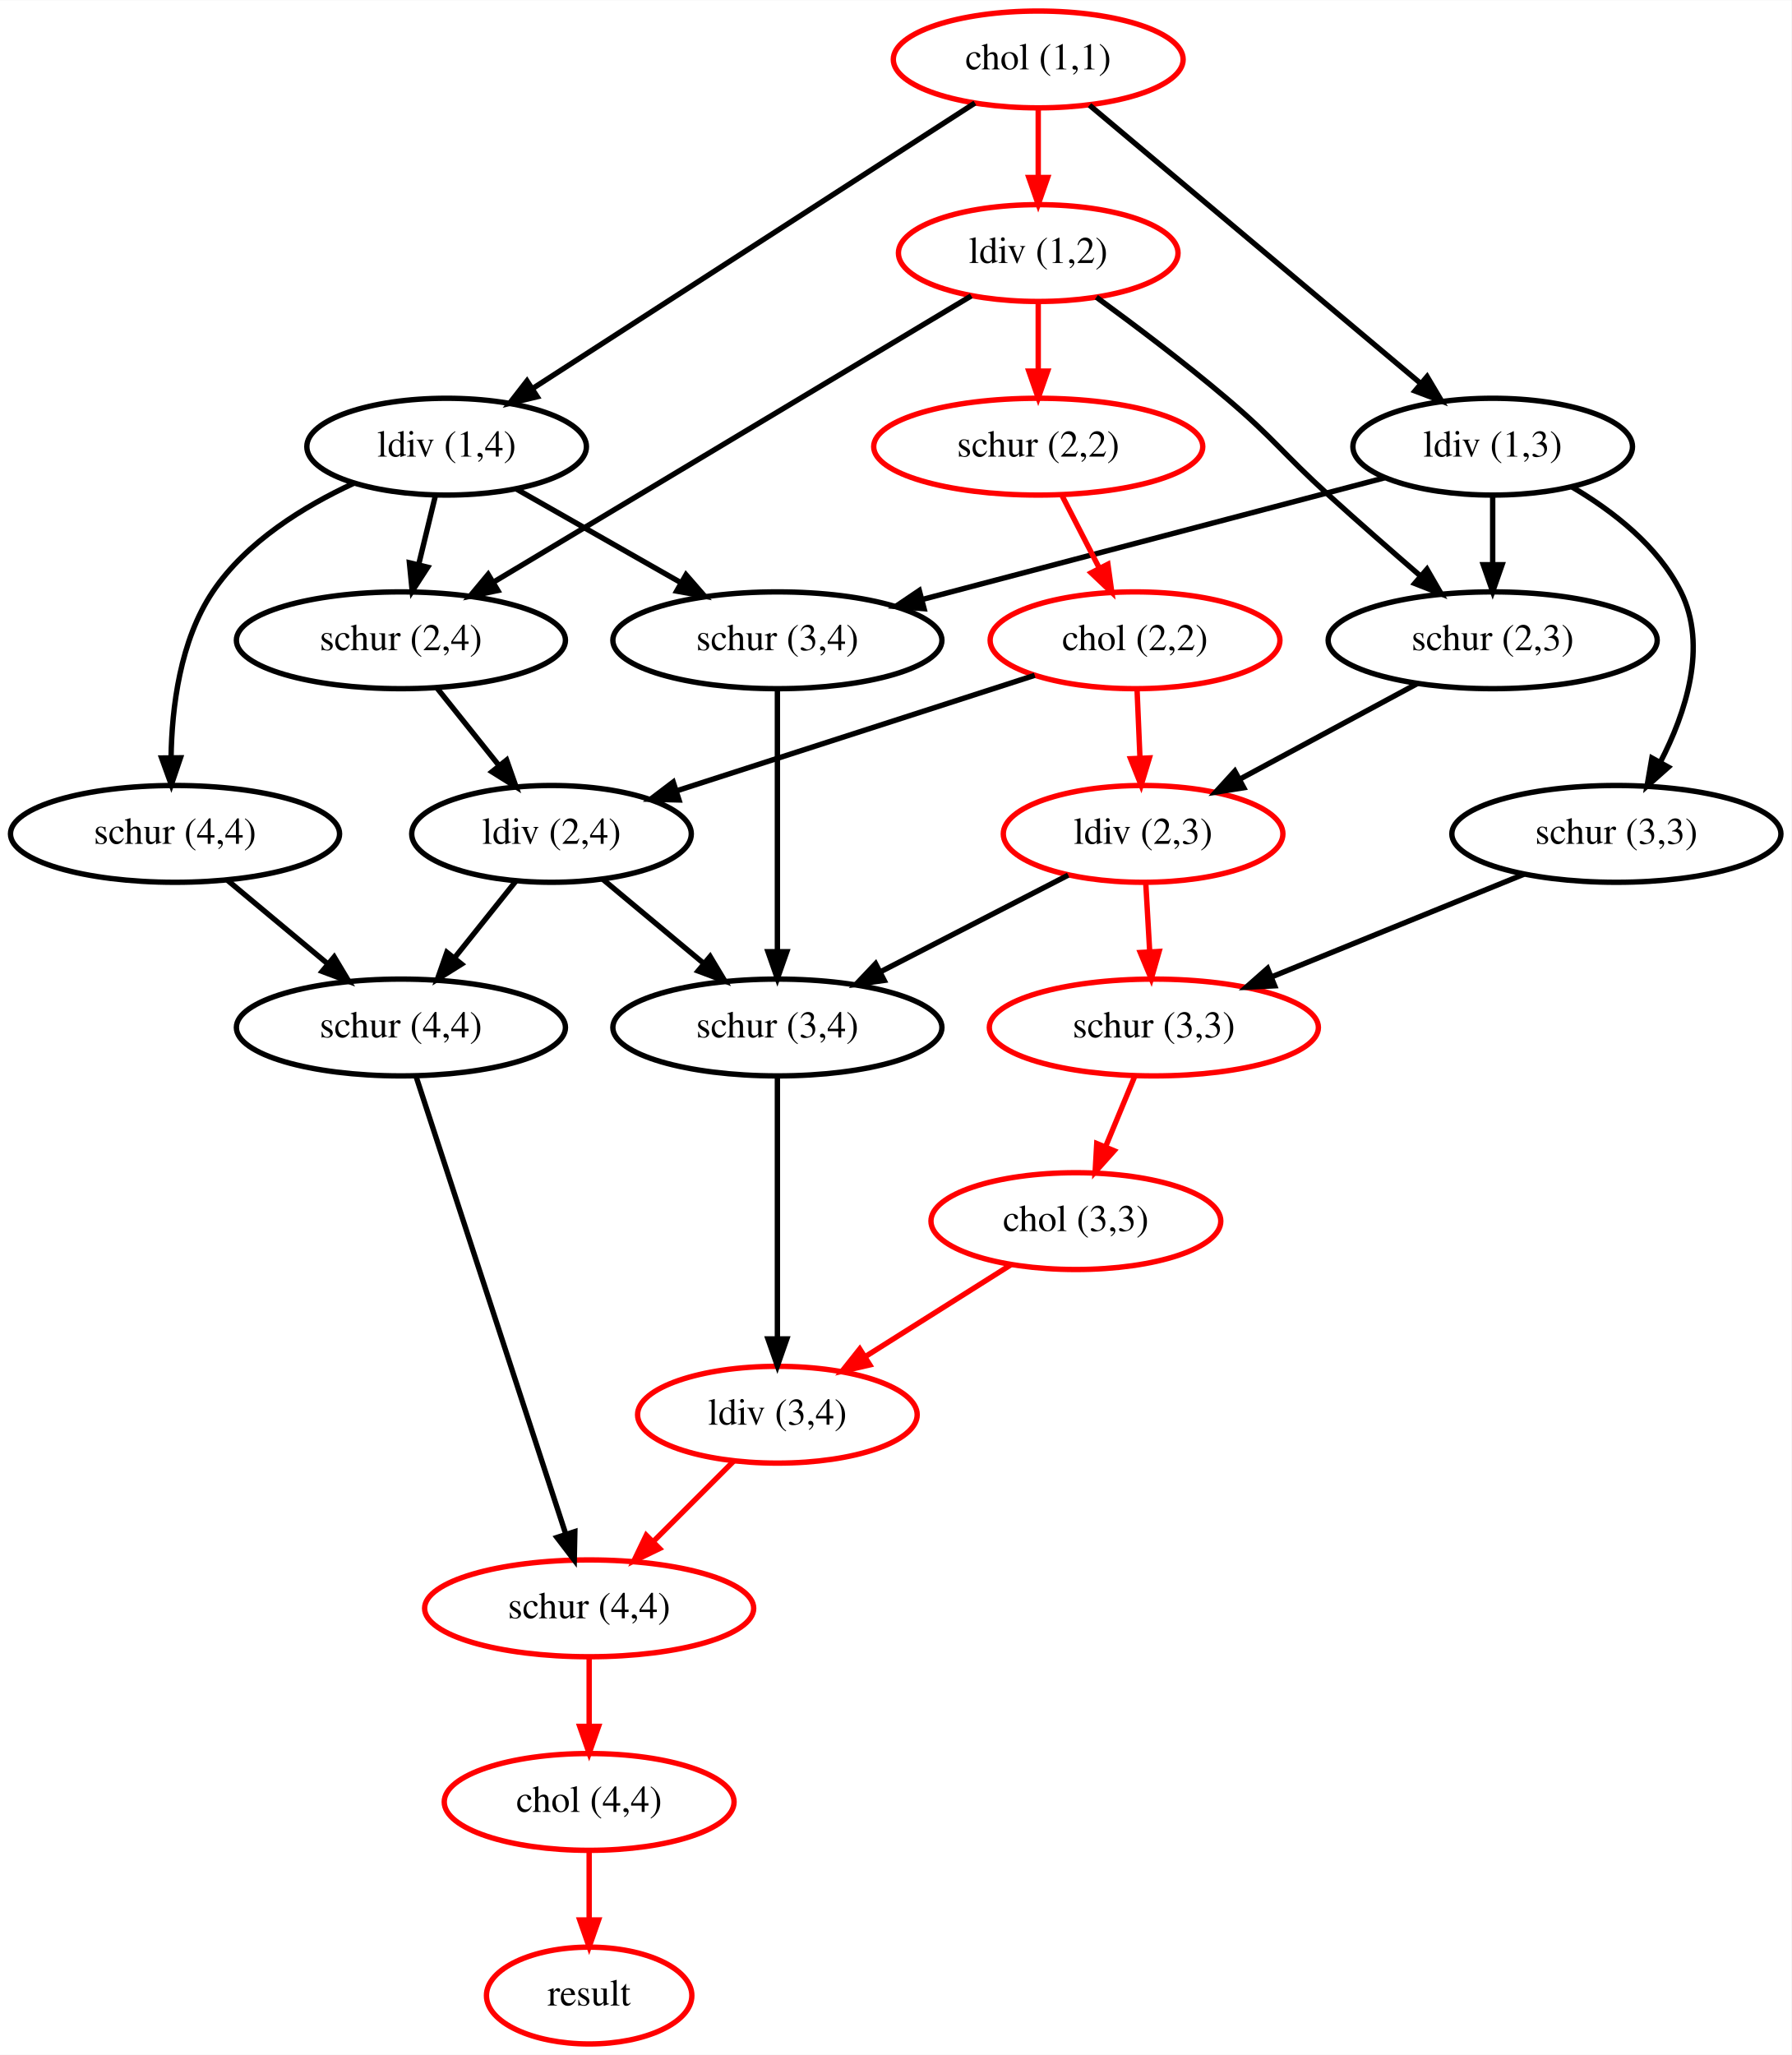
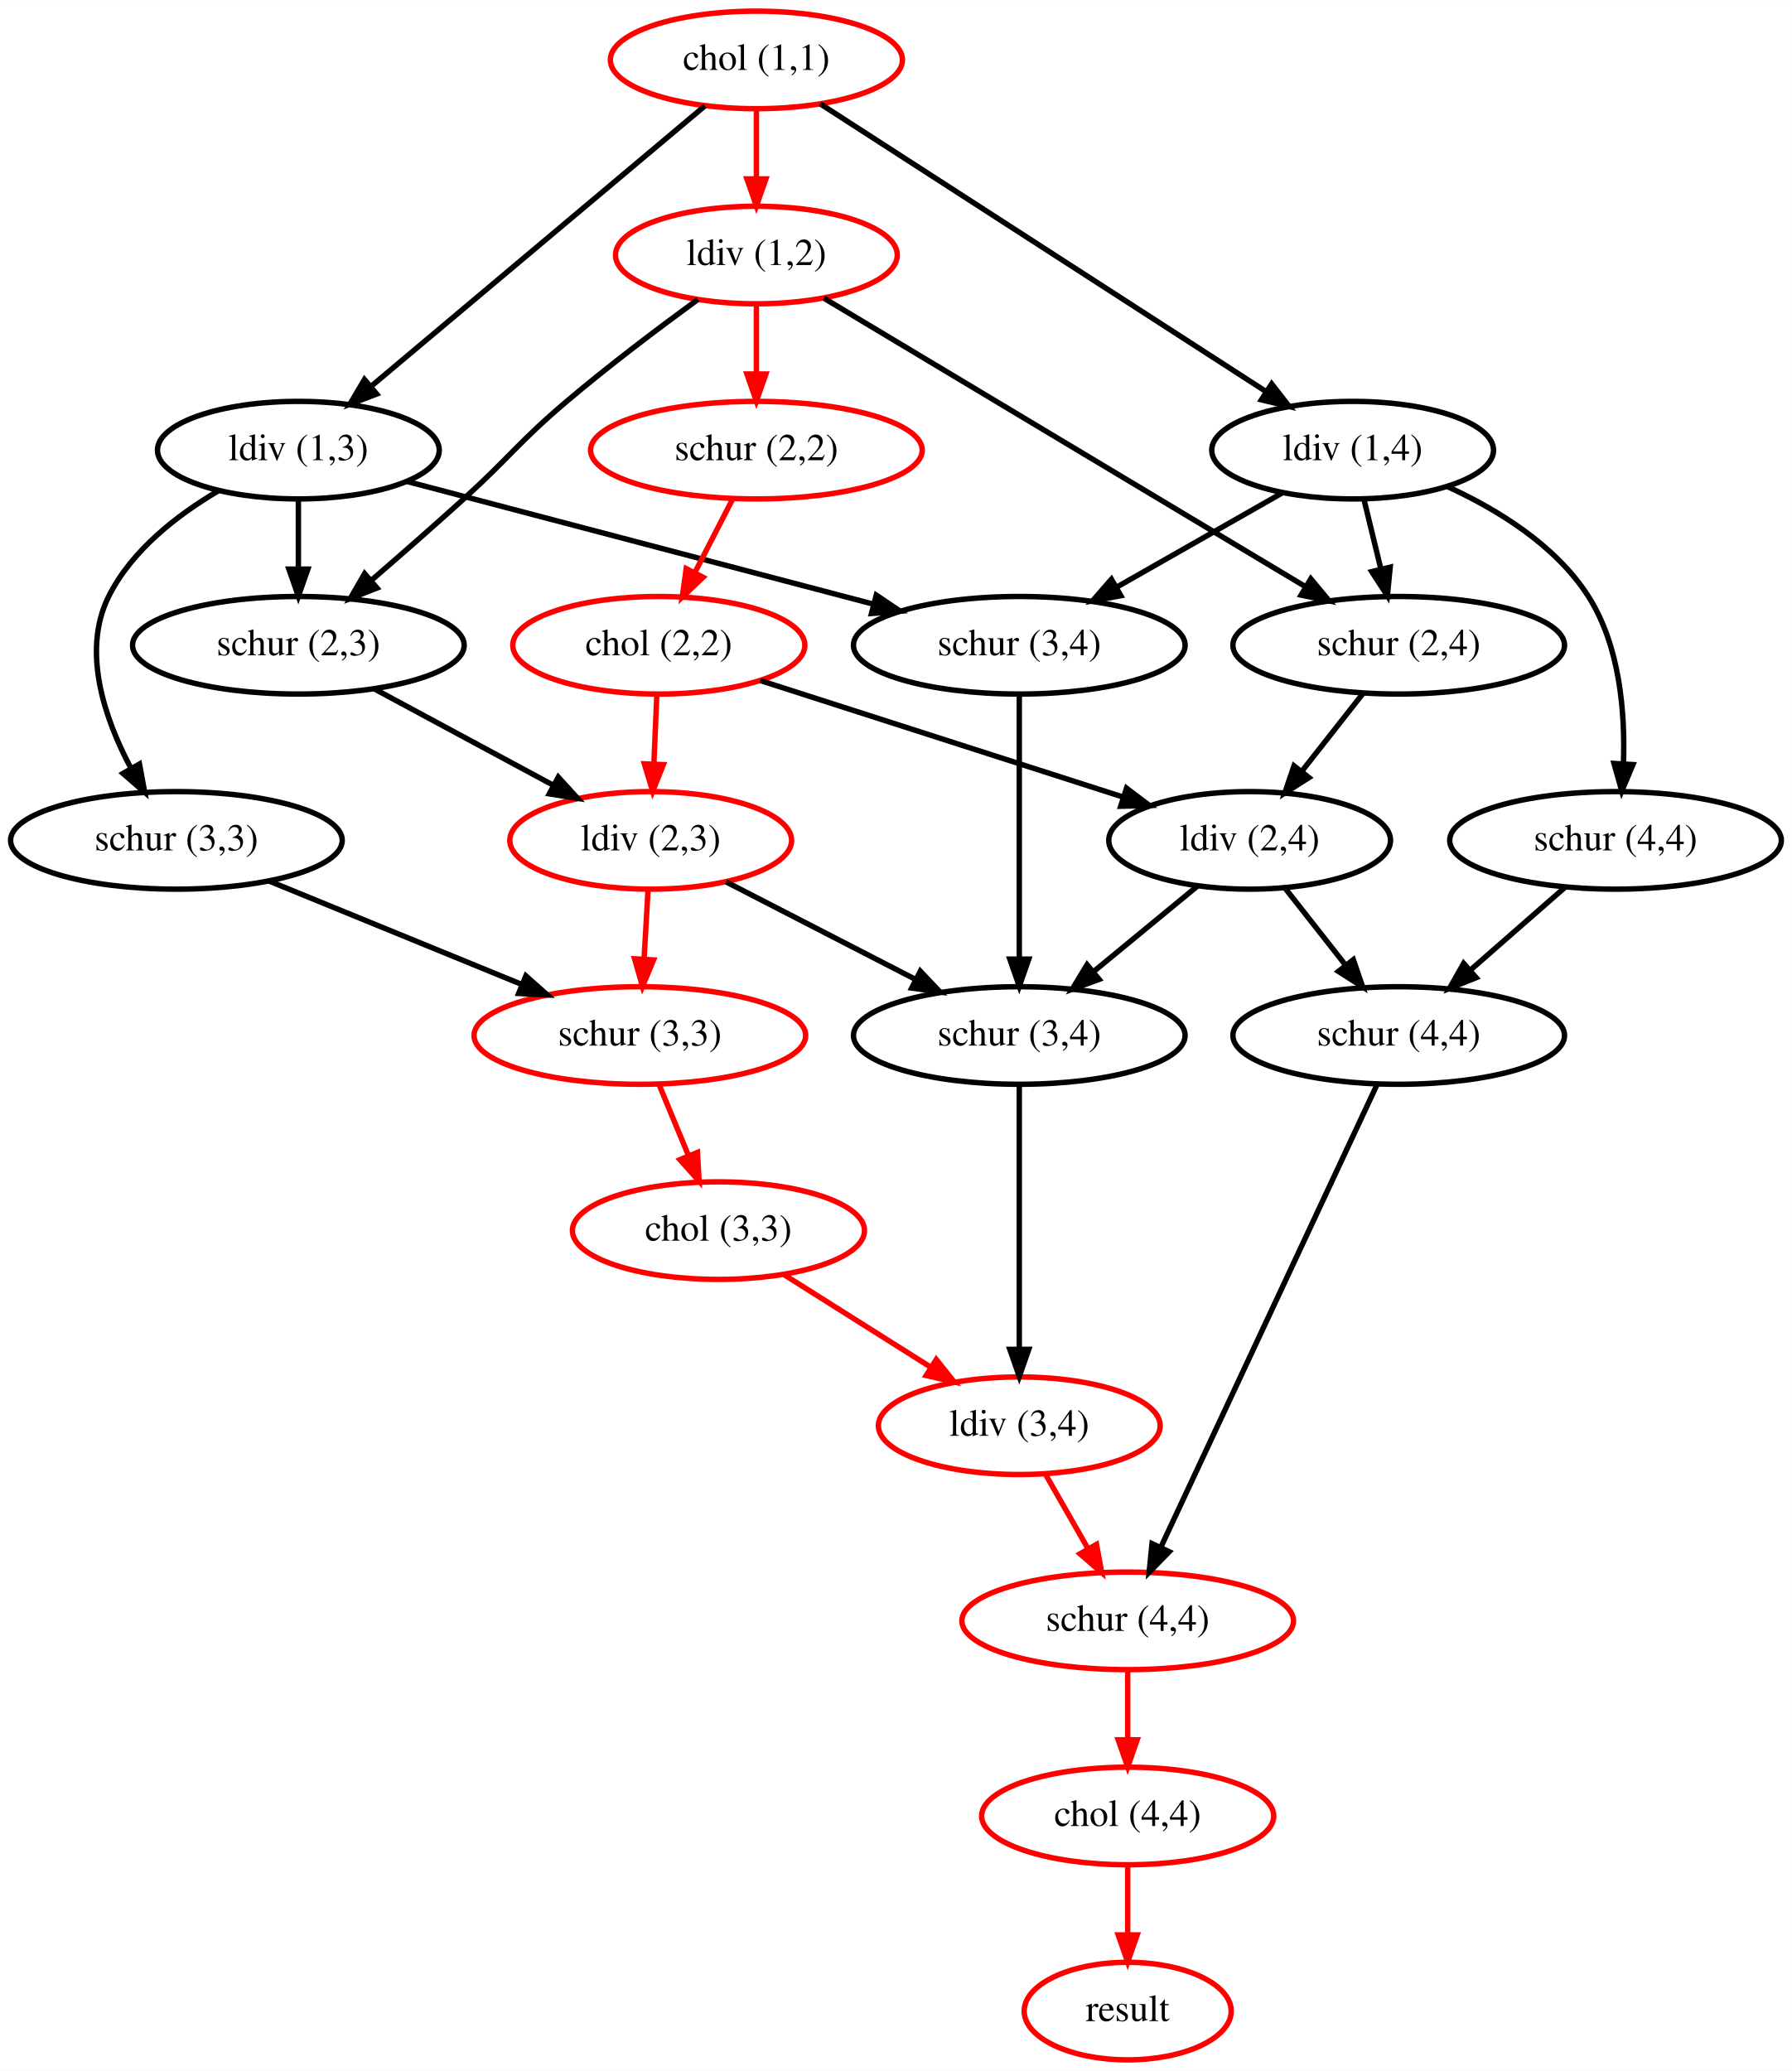
- <svg xmlns="http://www.w3.org/2000/svg" width="666pt" height="764pt" viewBox="0.00 0.00 666.19 764.00">
+ <svg xmlns="http://www.w3.org/2000/svg" width="661pt" height="764pt" viewBox="0.00 0.00 661.19 764.00">
  <g id="graph0" class="graph" transform="scale(1 1) rotate(0) translate(4 760)">
-     <polygon fill="white" stroke="transparent" points="-4,4 -4,-760 662.19,-760 662.19,4 -4,4" />
+     <polygon fill="white" stroke="transparent" points="-4,4 -4,-760 657.19,-760 657.19,4 -4,4" />
    <g id="node1" class="node">
-       <ellipse fill="none" stroke="black" stroke-width="2" cx="162.09" cy="-594" rx="51.99" ry="18" />
-       <text text-anchor="middle" x="162.09" y="-590.3" font-family="Times,serif" font-size="14.00">ldiv (1,4)</text>
+       <ellipse fill="none" stroke="red" stroke-width="2" cx="275.09" cy="-666" rx="51.99" ry="18" />
+       <text text-anchor="middle" x="275.09" y="-662.3" font-family="Times,serif" font-size="14.00">ldiv (1,2)</text>
+     </g>
+     <g id="node4" class="node">
+       <ellipse fill="none" stroke="red" stroke-width="2" cx="275.09" cy="-594" rx="61.19" ry="18" />
+       <text text-anchor="middle" x="275.09" y="-590.3" font-family="Times,serif" font-size="14.00">schur (2,2)</text>
+     </g>
+     <g id="edge3" class="edge">
+       <path fill="none" stroke="red" stroke-width="2" d="M275.09,-647.7C275.09,-639.98 275.09,-630.71 275.09,-622.11" />
+       <polygon fill="red" stroke="red" stroke-width="2" points="278.59,-622.1 275.09,-612.1 271.59,-622.1 278.59,-622.1" />
    </g>
    <g id="node6" class="node">
-       <ellipse fill="none" stroke="black" stroke-width="2" cx="145.09" cy="-522" rx="61.19" ry="18" />
-       <text text-anchor="middle" x="145.09" y="-518.3" font-family="Times,serif" font-size="14.00">schur (2,4)</text>
+       <ellipse fill="none" stroke="black" stroke-width="2" cx="106.09" cy="-522" rx="61.19" ry="18" />
+       <text text-anchor="middle" x="106.09" y="-518.3" font-family="Times,serif" font-size="14.00">schur (2,3)</text>
+     </g>
+     <g id="edge8" class="edge">
+       <path fill="none" stroke="black" stroke-width="2" d="M253.48,-649.59C239.4,-639.32 220.79,-625.31 205.09,-612 187.35,-596.96 184.32,-591.63 167.09,-576 156.08,-566.01 143.73,-555.21 133.04,-545.98" />
+       <polygon fill="black" stroke="black" stroke-width="2" points="135.1,-543.13 125.24,-539.26 130.54,-548.44 135.1,-543.13" />
+     </g>
+     <g id="node21" class="node">
+       <ellipse fill="none" stroke="black" stroke-width="2" cx="512.09" cy="-522" rx="61.19" ry="18" />
+       <text text-anchor="middle" x="512.09" y="-518.3" font-family="Times,serif" font-size="14.00">schur (2,4)</text>
+     </g>
+     <g id="edge25" class="edge">
+       <path fill="none" stroke="black" stroke-width="2" d="M300.01,-650.07C342.55,-624.58 429.26,-572.63 477.6,-543.67" />
+       <polygon fill="black" stroke="black" stroke-width="2" points="479.66,-546.51 486.44,-538.37 476.06,-540.51 479.66,-546.51" />
+     </g>
+     <g id="node2" class="node">
+       <ellipse fill="none" stroke="red" stroke-width="2" cx="275.09" cy="-738" rx="53.89" ry="18" />
+       <text text-anchor="middle" x="275.09" y="-734.3" font-family="Times,serif" font-size="14.00">chol (1,1)</text>
+     </g>
+     <g id="edge1" class="edge">
+       <path fill="none" stroke="red" stroke-width="2" d="M275.09,-719.7C275.09,-711.98 275.09,-702.71 275.09,-694.11" />
+       <polygon fill="red" stroke="red" stroke-width="2" points="278.59,-694.1 275.09,-684.1 271.59,-694.1 278.59,-694.1" />
+     </g>
+     <g id="node3" class="node">
+       <ellipse fill="none" stroke="black" stroke-width="2" cx="106.09" cy="-594" rx="51.99" ry="18" />
+       <text text-anchor="middle" x="106.09" y="-590.3" font-family="Times,serif" font-size="14.00">ldiv (1,3)</text>
+     </g>
+     <g id="edge2" class="edge">
+       <path fill="none" stroke="black" stroke-width="2" d="M256.04,-720.99C225.91,-695.67 167.18,-646.33 132.84,-617.48" />
+       <polygon fill="black" stroke="black" stroke-width="2" points="134.99,-614.71 125.08,-610.95 130.49,-620.07 134.99,-614.71" />
+     </g>
+     <g id="node14" class="node">
+       <ellipse fill="none" stroke="black" stroke-width="2" cx="495.09" cy="-594" rx="51.99" ry="18" />
+       <text text-anchor="middle" x="495.09" y="-590.3" font-family="Times,serif" font-size="14.00">ldiv (1,4)</text>
+     </g>
+     <g id="edge14" class="edge">
+       <path fill="none" stroke="black" stroke-width="2" d="M298.64,-721.8C338.34,-696.18 418.62,-644.36 463.28,-615.53" />
+       <polygon fill="black" stroke="black" stroke-width="2" points="465.22,-618.45 471.72,-610.09 461.42,-612.57 465.22,-618.45" />
+     </g>
+     <g id="edge9" class="edge">
+       <path fill="none" stroke="black" stroke-width="2" d="M106.09,-575.7C106.09,-567.98 106.09,-558.71 106.09,-550.11" />
+       <polygon fill="black" stroke="black" stroke-width="2" points="109.59,-550.1 106.09,-540.1 102.59,-550.1 109.59,-550.1" />
+     </g>
+     <g id="node12" class="node">
+       <ellipse fill="none" stroke="black" stroke-width="2" cx="61.09" cy="-450" rx="61.19" ry="18" />
+       <text text-anchor="middle" x="61.09" y="-446.3" font-family="Times,serif" font-size="14.00">schur (3,3)</text>
+     </g>
+     <g id="edge29" class="edge">
+       <path fill="none" stroke="black" stroke-width="2" d="M76.53,-578.97C61.47,-570.1 44.58,-557.06 36.09,-540 26.06,-519.81 34.57,-494.97 44.29,-476.67" />
+       <polygon fill="black" stroke="black" stroke-width="2" points="47.46,-478.17 49.39,-467.75 41.39,-474.69 47.46,-478.17" />
+     </g>
+     <g id="node18" class="node">
+       <ellipse fill="none" stroke="black" stroke-width="2" cx="372.09" cy="-522" rx="61.19" ry="18" />
+       <text text-anchor="middle" x="372.09" y="-518.3" font-family="Times,serif" font-size="14.00">schur (3,4)</text>
+     </g>
+     <g id="edge21" class="edge">
+       <path fill="none" stroke="black" stroke-width="2" d="M146.21,-582.44C192.06,-570.38 267.34,-550.57 318.26,-537.17" />
+       <polygon fill="black" stroke="black" stroke-width="2" points="319.33,-540.51 328.11,-534.58 317.55,-533.74 319.33,-540.51" />
+     </g>
+     <g id="node7" class="node">
+       <ellipse fill="none" stroke="red" stroke-width="2" cx="239.09" cy="-522" rx="53.89" ry="18" />
+       <text text-anchor="middle" x="239.09" y="-518.3" font-family="Times,serif" font-size="14.00">chol (2,2)</text>
+     </g>
+     <g id="edge10" class="edge">
+       <path fill="none" stroke="red" stroke-width="2" d="M266.38,-576.05C262.18,-567.89 257.05,-557.91 252.38,-548.82" />
+       <polygon fill="red" stroke="red" stroke-width="2" points="255.41,-547.08 247.73,-539.79 249.19,-550.28 255.41,-547.08" />
+     </g>
+     <g id="node5" class="node">
+       <ellipse fill="none" stroke="red" stroke-width="2" cx="236.09" cy="-450" rx="51.99" ry="18" />
+       <text text-anchor="middle" x="236.09" y="-446.3" font-family="Times,serif" font-size="14.00">ldiv (2,3)</text>
+     </g>
+     <g id="node9" class="node">
+       <ellipse fill="none" stroke="red" stroke-width="2" cx="232.09" cy="-378" rx="61.19" ry="18" />
+       <text text-anchor="middle" x="232.09" y="-374.3" font-family="Times,serif" font-size="14.00">schur (3,3)</text>
+     </g>
+     <g id="edge11" class="edge">
+       <path fill="none" stroke="red" stroke-width="2" d="M235.11,-431.7C234.67,-423.98 234.14,-414.71 233.64,-406.11" />
+       <polygon fill="red" stroke="red" stroke-width="2" points="237.14,-405.89 233.07,-396.1 230.15,-406.29 237.14,-405.89" />
+     </g>
+     <g id="node16" class="node">
+       <ellipse fill="none" stroke="black" stroke-width="2" cx="372.09" cy="-378" rx="61.19" ry="18" />
+       <text text-anchor="middle" x="372.09" y="-374.3" font-family="Times,serif" font-size="14.00">schur (3,4)</text>
+     </g>
+     <g id="edge18" class="edge">
+       <path fill="none" stroke="black" stroke-width="2" d="M263.94,-434.67C284.07,-424.31 311.51,-410.18 333.71,-398.75" />
+       <polygon fill="black" stroke="black" stroke-width="2" points="335.58,-401.73 342.87,-394.04 332.38,-395.51 335.58,-401.73" />
    </g>
    <g id="edge4" class="edge">
-       <path fill="none" stroke="black" stroke-width="2" d="M157.98,-576.05C156.09,-568.26 153.79,-558.82 151.67,-550.08" />
-       <polygon fill="black" stroke="black" stroke-width="2" points="155.05,-549.17 149.29,-540.28 148.25,-550.82 155.05,-549.17" />
+       <path fill="none" stroke="black" stroke-width="2" d="M133.98,-505.98C153.35,-495.56 179.33,-481.57 200.23,-470.31" />
+       <polygon fill="black" stroke="black" stroke-width="2" points="202,-473.34 209.14,-465.51 198.68,-467.17 202,-473.34" />
+     </g>
+     <g id="edge5" class="edge">
+       <path fill="none" stroke="red" stroke-width="2" d="M238.35,-503.7C238.02,-495.98 237.63,-486.71 237.26,-478.11" />
+       <polygon fill="red" stroke="red" stroke-width="2" points="240.75,-477.95 236.83,-468.1 233.76,-478.25 240.75,-477.95" />
+     </g>
+     <g id="node17" class="node">
+       <ellipse fill="none" stroke="black" stroke-width="2" cx="457.09" cy="-450" rx="51.99" ry="18" />
+       <text text-anchor="middle" x="457.09" y="-446.3" font-family="Times,serif" font-size="14.00">ldiv (2,4)</text>
+     </g>
+     <g id="edge28" class="edge">
+       <path fill="none" stroke="black" stroke-width="2" d="M276.57,-508.97C313.68,-497.05 370.6,-478.77 410.58,-465.93" />
+       <polygon fill="black" stroke="black" stroke-width="2" points="411.66,-469.27 420.11,-462.88 409.52,-462.6 411.66,-469.27" />
+     </g>
+     <g id="node8" class="node">
+       <ellipse fill="none" stroke="red" stroke-width="2" cx="261.09" cy="-306" rx="53.89" ry="18" />
+       <text text-anchor="middle" x="261.09" y="-302.3" font-family="Times,serif" font-size="14.00">chol (3,3)</text>
+     </g>
+     <g id="node19" class="node">
+       <ellipse fill="none" stroke="red" stroke-width="2" cx="372.09" cy="-234" rx="51.99" ry="18" />
+       <text text-anchor="middle" x="372.09" y="-230.3" font-family="Times,serif" font-size="14.00">ldiv (3,4)</text>
+     </g>
+     <g id="edge20" class="edge">
+       <path fill="none" stroke="red" stroke-width="2" d="M285.18,-289.81C301.03,-279.81 321.99,-266.6 339.35,-255.65" />
+       <polygon fill="red" stroke="red" stroke-width="2" points="341.46,-258.45 348.06,-250.16 337.73,-252.53 341.46,-258.45" />
+     </g>
+     <g id="edge6" class="edge">
+       <path fill="none" stroke="red" stroke-width="2" d="M239.11,-360.05C242.38,-352.18 246.34,-342.62 249.99,-333.79" />
+       <polygon fill="red" stroke="red" stroke-width="2" points="253.34,-334.85 253.94,-324.28 246.88,-332.17 253.34,-334.85" />
+     </g>
+     <g id="node10" class="node">
+       <ellipse fill="none" stroke="red" stroke-width="2" cx="412.09" cy="-90" rx="53.89" ry="18" />
+       <text text-anchor="middle" x="412.09" y="-86.3" font-family="Times,serif" font-size="14.00">chol (4,4)</text>
+     </g>
+     <g id="node13" class="node">
+       <ellipse fill="none" stroke="red" stroke-width="2" cx="412.09" cy="-18" rx="38.19" ry="18" />
+       <text text-anchor="middle" x="412.09" y="-14.3" font-family="Times,serif" font-size="14.00">result</text>
+     </g>
+     <g id="edge13" class="edge">
+       <path fill="none" stroke="red" stroke-width="2" d="M412.09,-71.7C412.09,-63.98 412.09,-54.71 412.09,-46.11" />
+       <polygon fill="red" stroke="red" stroke-width="2" points="415.59,-46.1 412.09,-36.1 408.59,-46.1 415.59,-46.1" />
    </g>
    <g id="node11" class="node">
-       <ellipse fill="none" stroke="black" stroke-width="2" cx="61.09" cy="-450" rx="61.19" ry="18" />
-       <text text-anchor="middle" x="61.09" y="-446.3" font-family="Times,serif" font-size="14.00">schur (4,4)</text>
-     </g>
-     <g id="edge28" class="edge">
-       <path fill="none" stroke="black" stroke-width="2" d="M127.6,-580.41C109.1,-571.86 87.59,-558.67 75.09,-540 62.97,-521.88 59.89,-497.1 59.61,-478.29" />
-       <polygon fill="black" stroke="black" stroke-width="2" points="63.11,-478.3 59.71,-468.27 56.11,-478.23 63.11,-478.3" />
-     </g>
-     <g id="node19" class="node">
-       <ellipse fill="none" stroke="black" stroke-width="2" cx="285.09" cy="-522" rx="61.19" ry="18" />
-       <text text-anchor="middle" x="285.09" y="-518.3" font-family="Times,serif" font-size="14.00">schur (3,4)</text>
-     </g>
-     <g id="edge20" class="edge">
-       <path fill="none" stroke="black" stroke-width="2" d="M187.88,-578.33C205.72,-568.17 229.69,-554.53 249.37,-543.33" />
-       <polygon fill="black" stroke="black" stroke-width="2" points="251.11,-546.37 258.07,-538.38 247.64,-540.29 251.11,-546.37" />
-     </g>
-     <g id="node2" class="node">
-       <ellipse fill="none" stroke="red" stroke-width="2" cx="382.09" cy="-738" rx="53.89" ry="18" />
-       <text text-anchor="middle" x="382.09" y="-734.3" font-family="Times,serif" font-size="14.00">chol (1,1)</text>
-     </g>
-     <g id="edge1" class="edge">
-       <path fill="none" stroke="black" stroke-width="2" d="M358.55,-721.8C318.85,-696.18 238.57,-644.36 193.91,-615.53" />
-       <polygon fill="black" stroke="black" stroke-width="2" points="195.77,-612.57 185.47,-610.09 191.97,-618.45 195.77,-612.57" />
-     </g>
-     <g id="node4" class="node">
-       <ellipse fill="none" stroke="black" stroke-width="2" cx="551.09" cy="-594" rx="51.99" ry="18" />
-       <text text-anchor="middle" x="551.09" y="-590.3" font-family="Times,serif" font-size="14.00">ldiv (1,3)</text>
+       <ellipse fill="none" stroke="red" stroke-width="2" cx="412.09" cy="-162" rx="61.19" ry="18" />
+       <text text-anchor="middle" x="412.09" y="-158.3" font-family="Times,serif" font-size="14.00">schur (4,4)</text>
+     </g>
+     <g id="edge7" class="edge">
+       <path fill="none" stroke="red" stroke-width="2" d="M412.09,-143.7C412.09,-135.98 412.09,-126.71 412.09,-118.11" />
+       <polygon fill="red" stroke="red" stroke-width="2" points="415.59,-118.1 412.09,-108.1 408.59,-118.1 415.59,-118.1" />
+     </g>
+     <g id="edge12" class="edge">
+       <path fill="none" stroke="black" stroke-width="2" d="M95.29,-435C122.08,-424.03 159.55,-408.7 188.5,-396.85" />
+       <polygon fill="black" stroke="black" stroke-width="2" points="190.03,-400 197.96,-392.97 187.38,-393.52 190.03,-400" />
+     </g>
+     <g id="node15" class="node">
+       <ellipse fill="none" stroke="black" stroke-width="2" cx="592.09" cy="-450" rx="61.19" ry="18" />
+       <text text-anchor="middle" x="592.09" y="-446.3" font-family="Times,serif" font-size="14.00">schur (4,4)</text>
+     </g>
+     <g id="edge15" class="edge">
+       <path fill="none" stroke="black" stroke-width="2" d="M529.9,-580.62C548.51,-572.13 570.02,-558.94 582.09,-540 593.75,-521.72 595.68,-496.96 595.01,-478.19" />
+       <polygon fill="black" stroke="black" stroke-width="2" points="598.51,-477.96 594.4,-468.2 591.52,-478.39 598.51,-477.96" />
+     </g>
+     <g id="edge22" class="edge">
+       <path fill="none" stroke="black" stroke-width="2" d="M469.31,-578.33C451.47,-568.17 427.5,-554.53 407.82,-543.33" />
+       <polygon fill="black" stroke="black" stroke-width="2" points="409.55,-540.29 399.12,-538.38 406.08,-546.37 409.55,-540.29" />
+     </g>
+     <g id="edge26" class="edge">
+       <path fill="none" stroke="black" stroke-width="2" d="M499.21,-576.05C501.1,-568.26 503.39,-558.82 505.52,-550.08" />
+       <polygon fill="black" stroke="black" stroke-width="2" points="508.94,-550.82 507.9,-540.28 502.14,-549.17 508.94,-550.82" />
+     </g>
+     <g id="node20" class="node">
+       <ellipse fill="none" stroke="black" stroke-width="2" cx="512.09" cy="-378" rx="61.19" ry="18" />
+       <text text-anchor="middle" x="512.09" y="-374.3" font-family="Times,serif" font-size="14.00">schur (4,4)</text>
+     </g>
+     <g id="edge24" class="edge">
+       <path fill="none" stroke="black" stroke-width="2" d="M573.54,-432.76C563.11,-423.64 549.93,-412.1 538.45,-402.06" />
+       <polygon fill="black" stroke="black" stroke-width="2" points="540.66,-399.34 530.83,-395.39 536.05,-404.61 540.66,-399.34" />
+     </g>
+     <g id="edge19" class="edge">
+       <path fill="none" stroke="black" stroke-width="2" d="M372.09,-359.87C372.09,-335.67 372.09,-291.21 372.09,-262.39" />
+       <polygon fill="black" stroke="black" stroke-width="2" points="375.59,-262.19 372.09,-252.19 368.59,-262.19 375.59,-262.19" />
+     </g>
+     <g id="edge16" class="edge">
+       <path fill="none" stroke="black" stroke-width="2" d="M437.81,-433.12C426.48,-423.78 411.97,-411.84 399.47,-401.55" />
+       <polygon fill="black" stroke="black" stroke-width="2" points="401.54,-398.72 391.6,-395.06 397.09,-404.12 401.54,-398.72" />
+     </g>
+     <g id="edge23" class="edge">
+       <path fill="none" stroke="black" stroke-width="2" d="M470.13,-432.41C476.81,-423.91 485.09,-413.37 492.52,-403.91" />
+       <polygon fill="black" stroke="black" stroke-width="2" points="495.35,-405.98 498.77,-395.96 489.84,-401.66 495.35,-405.98" />
+     </g>
+     <g id="edge17" class="edge">
+       <path fill="none" stroke="black" stroke-width="2" d="M372.09,-503.87C372.09,-479.67 372.09,-435.21 372.09,-406.39" />
+       <polygon fill="black" stroke="black" stroke-width="2" points="375.59,-406.19 372.09,-396.19 368.59,-406.19 375.59,-406.19" />
+     </g>
+     <g id="edge31" class="edge">
+       <path fill="none" stroke="red" stroke-width="2" d="M381.78,-216.05C386.49,-207.8 392.27,-197.7 397.5,-188.54" />
+       <polygon fill="red" stroke="red" stroke-width="2" points="400.58,-190.21 402.5,-179.79 394.5,-186.73 400.58,-190.21" />
+     </g>
+     <g id="edge30" class="edge">
+       <path fill="none" stroke="black" stroke-width="2" d="M504.08,-359.85C486.63,-322.5 445.1,-233.63 424.34,-189.21" />
+       <polygon fill="black" stroke="black" stroke-width="2" points="427.41,-187.51 420.01,-179.94 421.07,-190.48 427.41,-187.51" />
    </g>
    <g id="edge27" class="edge">
-       <path fill="none" stroke="black" stroke-width="2" d="M401.15,-720.99C431.28,-695.67 490.01,-646.33 524.35,-617.48" />
-       <polygon fill="black" stroke="black" stroke-width="2" points="526.7,-620.07 532.11,-610.95 522.2,-614.71 526.7,-620.07" />
-     </g>
-     <g id="node5" class="node">
-       <ellipse fill="none" stroke="red" stroke-width="2" cx="382.09" cy="-666" rx="51.99" ry="18" />
-       <text text-anchor="middle" x="382.09" y="-662.3" font-family="Times,serif" font-size="14.00">ldiv (1,2)</text>
-     </g>
-     <g id="edge3" class="edge">
-       <path fill="none" stroke="red" stroke-width="2" d="M382.09,-719.7C382.09,-711.98 382.09,-702.71 382.09,-694.11" />
-       <polygon fill="red" stroke="red" stroke-width="2" points="385.59,-694.1 382.09,-684.1 378.59,-694.1 385.59,-694.1" />
-     </g>
-     <g id="node3" class="node">
-       <ellipse fill="none" stroke="black" stroke-width="2" cx="597.09" cy="-450" rx="61.19" ry="18" />
-       <text text-anchor="middle" x="597.09" y="-446.3" font-family="Times,serif" font-size="14.00">schur (3,3)</text>
-     </g>
-     <g id="node20" class="node">
-       <ellipse fill="none" stroke="red" stroke-width="2" cx="425.09" cy="-378" rx="61.19" ry="18" />
-       <text text-anchor="middle" x="425.09" y="-374.3" font-family="Times,serif" font-size="14.00">schur (3,3)</text>
-     </g>
-     <g id="edge24" class="edge">
-       <path fill="none" stroke="black" stroke-width="2" d="M562.7,-435C535.75,-424.03 498.07,-408.7 468.95,-396.85" />
-       <polygon fill="black" stroke="black" stroke-width="2" points="470.01,-393.5 459.43,-392.97 467.37,-399.98 470.01,-393.5" />
-     </g>
-     <g id="edge2" class="edge">
-       <path fill="none" stroke="black" stroke-width="2" d="M580.66,-578.97C595.72,-570.1 612.61,-557.06 621.09,-540 631.1,-519.87 622.9,-495.02 613.45,-476.7" />
-       <polygon fill="black" stroke="black" stroke-width="2" points="616.41,-474.82 608.49,-467.78 610.29,-478.22 616.41,-474.82" />
-     </g>
-     <g id="node17" class="node">
-       <ellipse fill="none" stroke="black" stroke-width="2" cx="551.09" cy="-522" rx="61.19" ry="18" />
-       <text text-anchor="middle" x="551.09" y="-518.3" font-family="Times,serif" font-size="14.00">schur (2,3)</text>
-     </g>
-     <g id="edge12" class="edge">
-       <path fill="none" stroke="black" stroke-width="2" d="M551.09,-575.7C551.09,-567.98 551.09,-558.71 551.09,-550.11" />
-       <polygon fill="black" stroke="black" stroke-width="2" points="554.59,-550.1 551.09,-540.1 547.59,-550.1 554.59,-550.1" />
-     </g>
-     <g id="edge19" class="edge">
-       <path fill="none" stroke="black" stroke-width="2" d="M510.98,-582.44C465.13,-570.38 389.85,-550.57 338.93,-537.17" />
-       <polygon fill="black" stroke="black" stroke-width="2" points="339.64,-533.74 329.08,-534.58 337.86,-540.51 339.64,-533.74" />
-     </g>
-     <g id="edge5" class="edge">
-       <path fill="none" stroke="black" stroke-width="2" d="M357.18,-650.07C314.64,-624.58 227.93,-572.63 179.59,-543.67" />
-       <polygon fill="black" stroke="black" stroke-width="2" points="181.13,-540.51 170.75,-538.37 177.53,-546.51 181.13,-540.51" />
-     </g>
-     <g id="node8" class="node">
-       <ellipse fill="none" stroke="red" stroke-width="2" cx="382.09" cy="-594" rx="61.19" ry="18" />
-       <text text-anchor="middle" x="382.09" y="-590.3" font-family="Times,serif" font-size="14.00">schur (2,2)</text>
-     </g>
-     <g id="edge23" class="edge">
-       <path fill="none" stroke="red" stroke-width="2" d="M382.09,-647.7C382.09,-639.98 382.09,-630.71 382.09,-622.11" />
-       <polygon fill="red" stroke="red" stroke-width="2" points="385.59,-622.1 382.09,-612.1 378.59,-622.1 385.59,-622.1" />
-     </g>
-     <g id="edge13" class="edge">
-       <path fill="none" stroke="black" stroke-width="2" d="M403.71,-649.59C417.79,-639.32 436.4,-625.31 452.09,-612 469.84,-596.96 472.87,-591.63 490.09,-576 501.11,-566.01 513.46,-555.21 524.15,-545.98" />
-       <polygon fill="black" stroke="black" stroke-width="2" points="526.65,-548.44 531.95,-539.26 522.09,-543.13 526.65,-548.44" />
-     </g>
-     <g id="node10" class="node">
-       <ellipse fill="none" stroke="black" stroke-width="2" cx="201.09" cy="-450" rx="51.99" ry="18" />
-       <text text-anchor="middle" x="201.09" y="-446.3" font-family="Times,serif" font-size="14.00">ldiv (2,4)</text>
-     </g>
-     <g id="edge22" class="edge">
-       <path fill="none" stroke="black" stroke-width="2" d="M158.37,-504.41C165.27,-495.78 173.84,-485.06 181.5,-475.5" />
-       <polygon fill="black" stroke="black" stroke-width="2" points="184.4,-477.47 187.92,-467.47 178.94,-473.09 184.4,-477.47" />
-     </g>
-     <g id="node7" class="node">
-       <ellipse fill="none" stroke="red" stroke-width="2" cx="418.09" cy="-522" rx="53.89" ry="18" />
-       <text text-anchor="middle" x="418.09" y="-518.3" font-family="Times,serif" font-size="14.00">chol (2,2)</text>
-     </g>
-     <g id="edge21" class="edge">
-       <path fill="none" stroke="black" stroke-width="2" d="M380.79,-508.97C343.93,-497.07 287.43,-478.85 247.64,-466.02" />
-       <polygon fill="black" stroke="black" stroke-width="2" points="248.5,-462.62 237.91,-462.88 246.35,-469.28 248.5,-462.62" />
-     </g>
-     <g id="node18" class="node">
-       <ellipse fill="none" stroke="red" stroke-width="2" cx="421.09" cy="-450" rx="51.99" ry="18" />
-       <text text-anchor="middle" x="421.09" y="-446.3" font-family="Times,serif" font-size="14.00">ldiv (2,3)</text>
-     </g>
-     <g id="edge14" class="edge">
-       <path fill="none" stroke="red" stroke-width="2" d="M418.84,-503.7C419.17,-495.98 419.56,-486.71 419.93,-478.11" />
-       <polygon fill="red" stroke="red" stroke-width="2" points="423.43,-478.25 420.36,-468.1 416.44,-477.95 423.43,-478.25" />
-     </g>
-     <g id="edge6" class="edge">
-       <path fill="none" stroke="red" stroke-width="2" d="M390.81,-576.05C395.01,-567.89 400.14,-557.91 404.81,-548.82" />
-       <polygon fill="red" stroke="red" stroke-width="2" points="408,-550.28 409.46,-539.79 401.77,-547.08 408,-550.28" />
-     </g>
-     <g id="node9" class="node">
-       <ellipse fill="none" stroke="black" stroke-width="2" cx="145.09" cy="-378" rx="61.19" ry="18" />
-       <text text-anchor="middle" x="145.09" y="-374.3" font-family="Times,serif" font-size="14.00">schur (4,4)</text>
-     </g>
-     <g id="node21" class="node">
-       <ellipse fill="none" stroke="red" stroke-width="2" cx="215.09" cy="-162" rx="61.19" ry="18" />
-       <text text-anchor="middle" x="215.09" y="-158.3" font-family="Times,serif" font-size="14.00">schur (4,4)</text>
-     </g>
-     <g id="edge30" class="edge">
-       <path fill="none" stroke="black" stroke-width="2" d="M150.7,-359.85C162.89,-322.58 191.87,-234 206.43,-189.49" />
-       <polygon fill="black" stroke="black" stroke-width="2" points="209.77,-190.53 209.55,-179.94 203.12,-188.35 209.77,-190.53" />
-     </g>
-     <g id="edge7" class="edge">
-       <path fill="none" stroke="black" stroke-width="2" d="M187.82,-432.41C181.02,-423.91 172.59,-413.37 165.03,-403.91" />
-       <polygon fill="black" stroke="black" stroke-width="2" points="167.64,-401.58 158.66,-395.96 162.17,-405.95 167.64,-401.58" />
-     </g>
-     <g id="node14" class="node">
-       <ellipse fill="none" stroke="black" stroke-width="2" cx="285.09" cy="-378" rx="61.19" ry="18" />
-       <text text-anchor="middle" x="285.09" y="-374.3" font-family="Times,serif" font-size="14.00">schur (3,4)</text>
-     </g>
-     <g id="edge16" class="edge">
-       <path fill="none" stroke="black" stroke-width="2" d="M220.16,-433.12C231.27,-423.85 245.49,-412.01 257.78,-401.76" />
-       <polygon fill="black" stroke="black" stroke-width="2" points="260.08,-404.4 265.53,-395.31 255.6,-399.02 260.08,-404.4" />
-     </g>
-     <g id="edge8" class="edge">
-       <path fill="none" stroke="black" stroke-width="2" d="M80.58,-432.76C91.71,-423.49 105.84,-411.71 118.03,-401.55" />
-       <polygon fill="black" stroke="black" stroke-width="2" points="120.28,-404.24 125.72,-395.15 115.79,-398.86 120.28,-404.24" />
-     </g>
-     <g id="node12" class="node">
-       <ellipse fill="none" stroke="red" stroke-width="2" cx="285.09" cy="-234" rx="51.99" ry="18" />
-       <text text-anchor="middle" x="285.09" y="-230.3" font-family="Times,serif" font-size="14.00">ldiv (3,4)</text>
-     </g>
-     <g id="edge29" class="edge">
-       <path fill="none" stroke="red" stroke-width="2" d="M268.86,-216.76C259.98,-207.88 248.8,-196.71 238.95,-186.85" />
-       <polygon fill="red" stroke="red" stroke-width="2" points="241.27,-184.23 231.73,-179.63 236.32,-189.18 241.27,-184.23" />
-     </g>
-     <g id="node13" class="node">
-       <ellipse fill="none" stroke="red" stroke-width="2" cx="396.09" cy="-306" rx="53.89" ry="18" />
-       <text text-anchor="middle" x="396.09" y="-302.3" font-family="Times,serif" font-size="14.00">chol (3,3)</text>
-     </g>
-     <g id="edge9" class="edge">
-       <path fill="none" stroke="red" stroke-width="2" d="M372.01,-289.81C356.15,-279.81 335.2,-266.6 317.84,-255.65" />
-       <polygon fill="red" stroke="red" stroke-width="2" points="319.46,-252.53 309.13,-250.16 315.72,-258.45 319.46,-252.53" />
-     </g>
-     <g id="edge10" class="edge">
-       <path fill="none" stroke="black" stroke-width="2" d="M285.09,-359.87C285.09,-335.67 285.09,-291.21 285.09,-262.39" />
-       <polygon fill="black" stroke="black" stroke-width="2" points="288.59,-262.19 285.09,-252.19 281.59,-262.19 288.59,-262.19" />
-     </g>
-     <g id="node15" class="node">
-       <ellipse fill="none" stroke="red" stroke-width="2" cx="215.09" cy="-18" rx="38.19" ry="18" />
-       <text text-anchor="middle" x="215.09" y="-14.3" font-family="Times,serif" font-size="14.00">result</text>
-     </g>
-     <g id="node16" class="node">
-       <ellipse fill="none" stroke="red" stroke-width="2" cx="215.09" cy="-90" rx="53.89" ry="18" />
-       <text text-anchor="middle" x="215.09" y="-86.3" font-family="Times,serif" font-size="14.00">chol (4,4)</text>
-     </g>
-     <g id="edge11" class="edge">
-       <path fill="none" stroke="red" stroke-width="2" d="M215.09,-71.7C215.09,-63.98 215.09,-54.71 215.09,-46.11" />
-       <polygon fill="red" stroke="red" stroke-width="2" points="218.59,-46.1 215.09,-36.1 211.59,-46.1 218.59,-46.1" />
-     </g>
-     <g id="edge15" class="edge">
-       <path fill="none" stroke="black" stroke-width="2" d="M523.21,-505.98C503.84,-495.56 477.86,-481.57 456.96,-470.31" />
-       <polygon fill="black" stroke="black" stroke-width="2" points="458.51,-467.17 448.05,-465.51 455.19,-473.34 458.51,-467.17" />
-     </g>
-     <g id="edge18" class="edge">
-       <path fill="none" stroke="black" stroke-width="2" d="M393.24,-434.67C373.12,-424.31 345.68,-410.18 323.48,-398.75" />
-       <polygon fill="black" stroke="black" stroke-width="2" points="324.81,-395.51 314.32,-394.04 321.61,-401.73 324.81,-395.51" />
-     </g>
-     <g id="edge25" class="edge">
-       <path fill="none" stroke="red" stroke-width="2" d="M422.08,-431.7C422.52,-423.98 423.05,-414.71 423.55,-406.11" />
-       <polygon fill="red" stroke="red" stroke-width="2" points="427.04,-406.29 424.12,-396.1 420.05,-405.89 427.04,-406.29" />
-     </g>
-     <g id="edge17" class="edge">
-       <path fill="none" stroke="black" stroke-width="2" d="M285.09,-503.87C285.09,-479.67 285.09,-435.21 285.09,-406.39" />
-       <polygon fill="black" stroke="black" stroke-width="2" points="288.59,-406.19 285.09,-396.19 281.59,-406.19 288.59,-406.19" />
-     </g>
-     <g id="edge26" class="edge">
-       <path fill="none" stroke="red" stroke-width="2" d="M418.07,-360.05C414.81,-352.18 410.85,-342.62 407.19,-333.79" />
-       <polygon fill="red" stroke="red" stroke-width="2" points="410.31,-332.17 403.25,-324.28 403.85,-334.85 410.31,-332.17" />
-     </g>
-     <g id="edge31" class="edge">
-       <path fill="none" stroke="red" stroke-width="2" d="M215.09,-143.7C215.09,-135.98 215.09,-126.71 215.09,-118.11" />
-       <polygon fill="red" stroke="red" stroke-width="2" points="218.59,-118.1 215.09,-108.1 211.59,-118.1 218.59,-118.1" />
+       <path fill="none" stroke="black" stroke-width="2" d="M499.06,-504.41C492.28,-495.78 483.86,-485.06 476.34,-475.5" />
+       <polygon fill="black" stroke="black" stroke-width="2" points="478.97,-473.17 470.04,-467.47 473.46,-477.5 478.97,-473.17" />
    </g>
  </g>
</svg>
